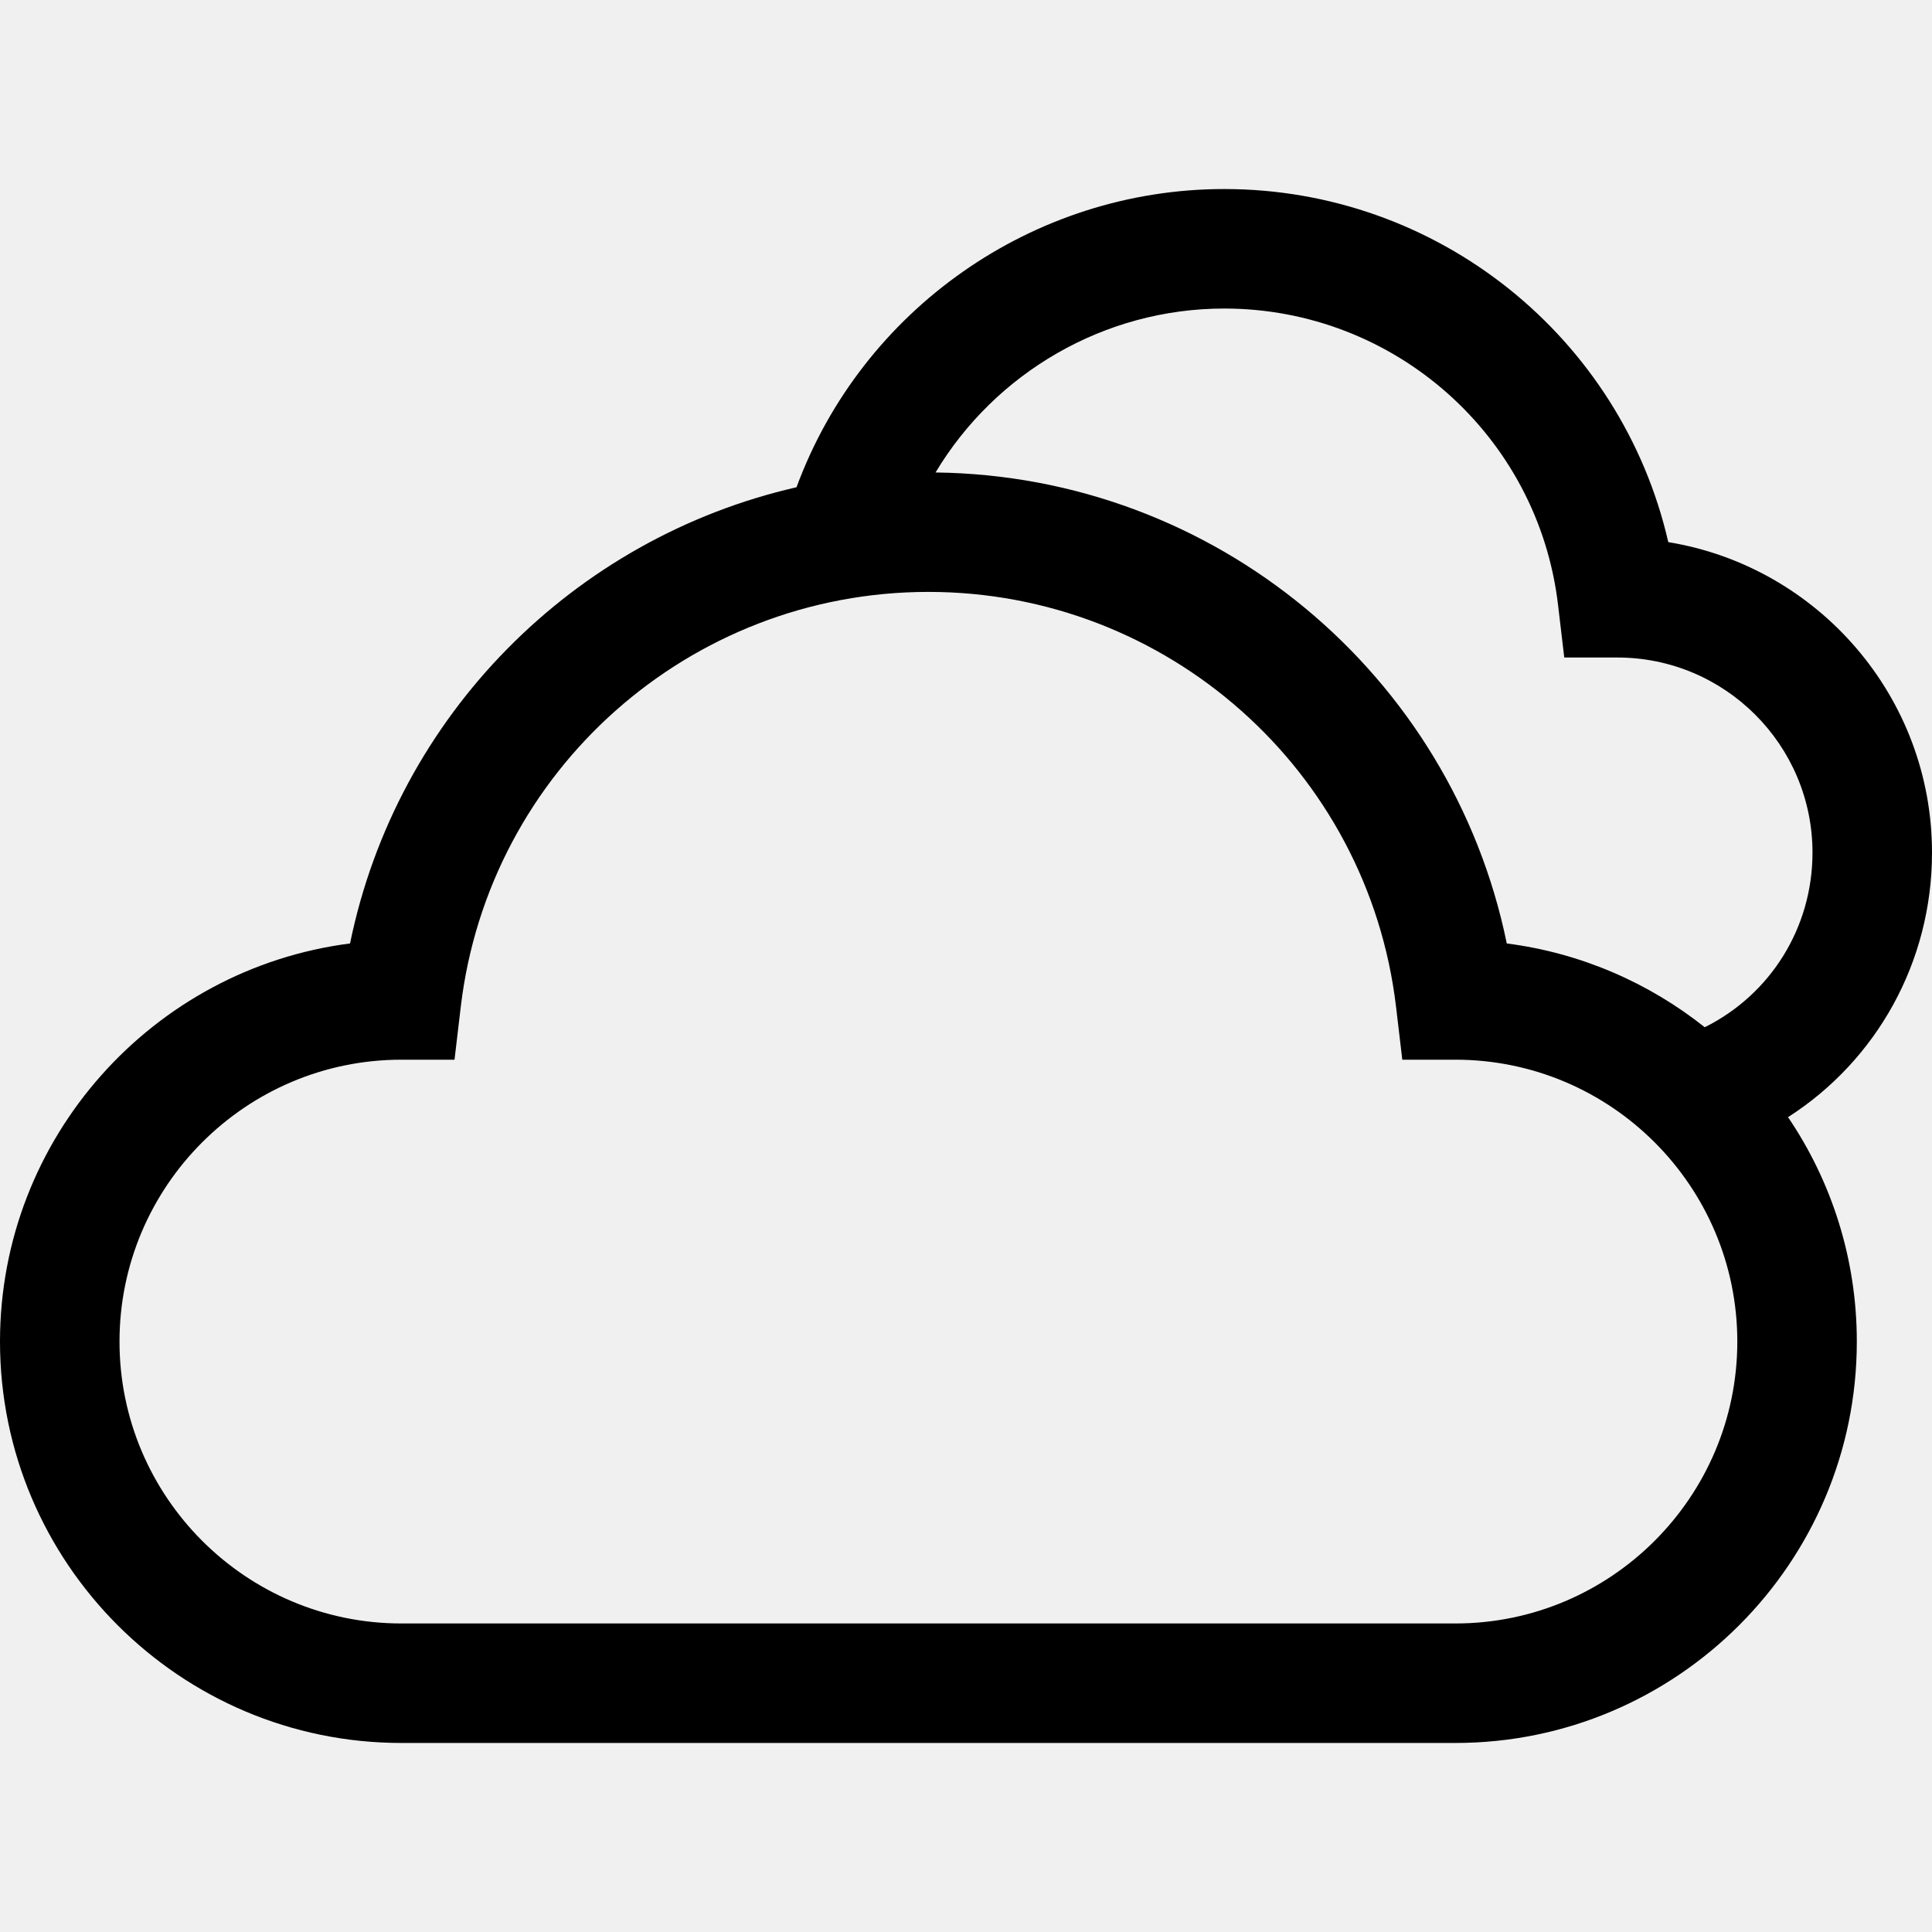
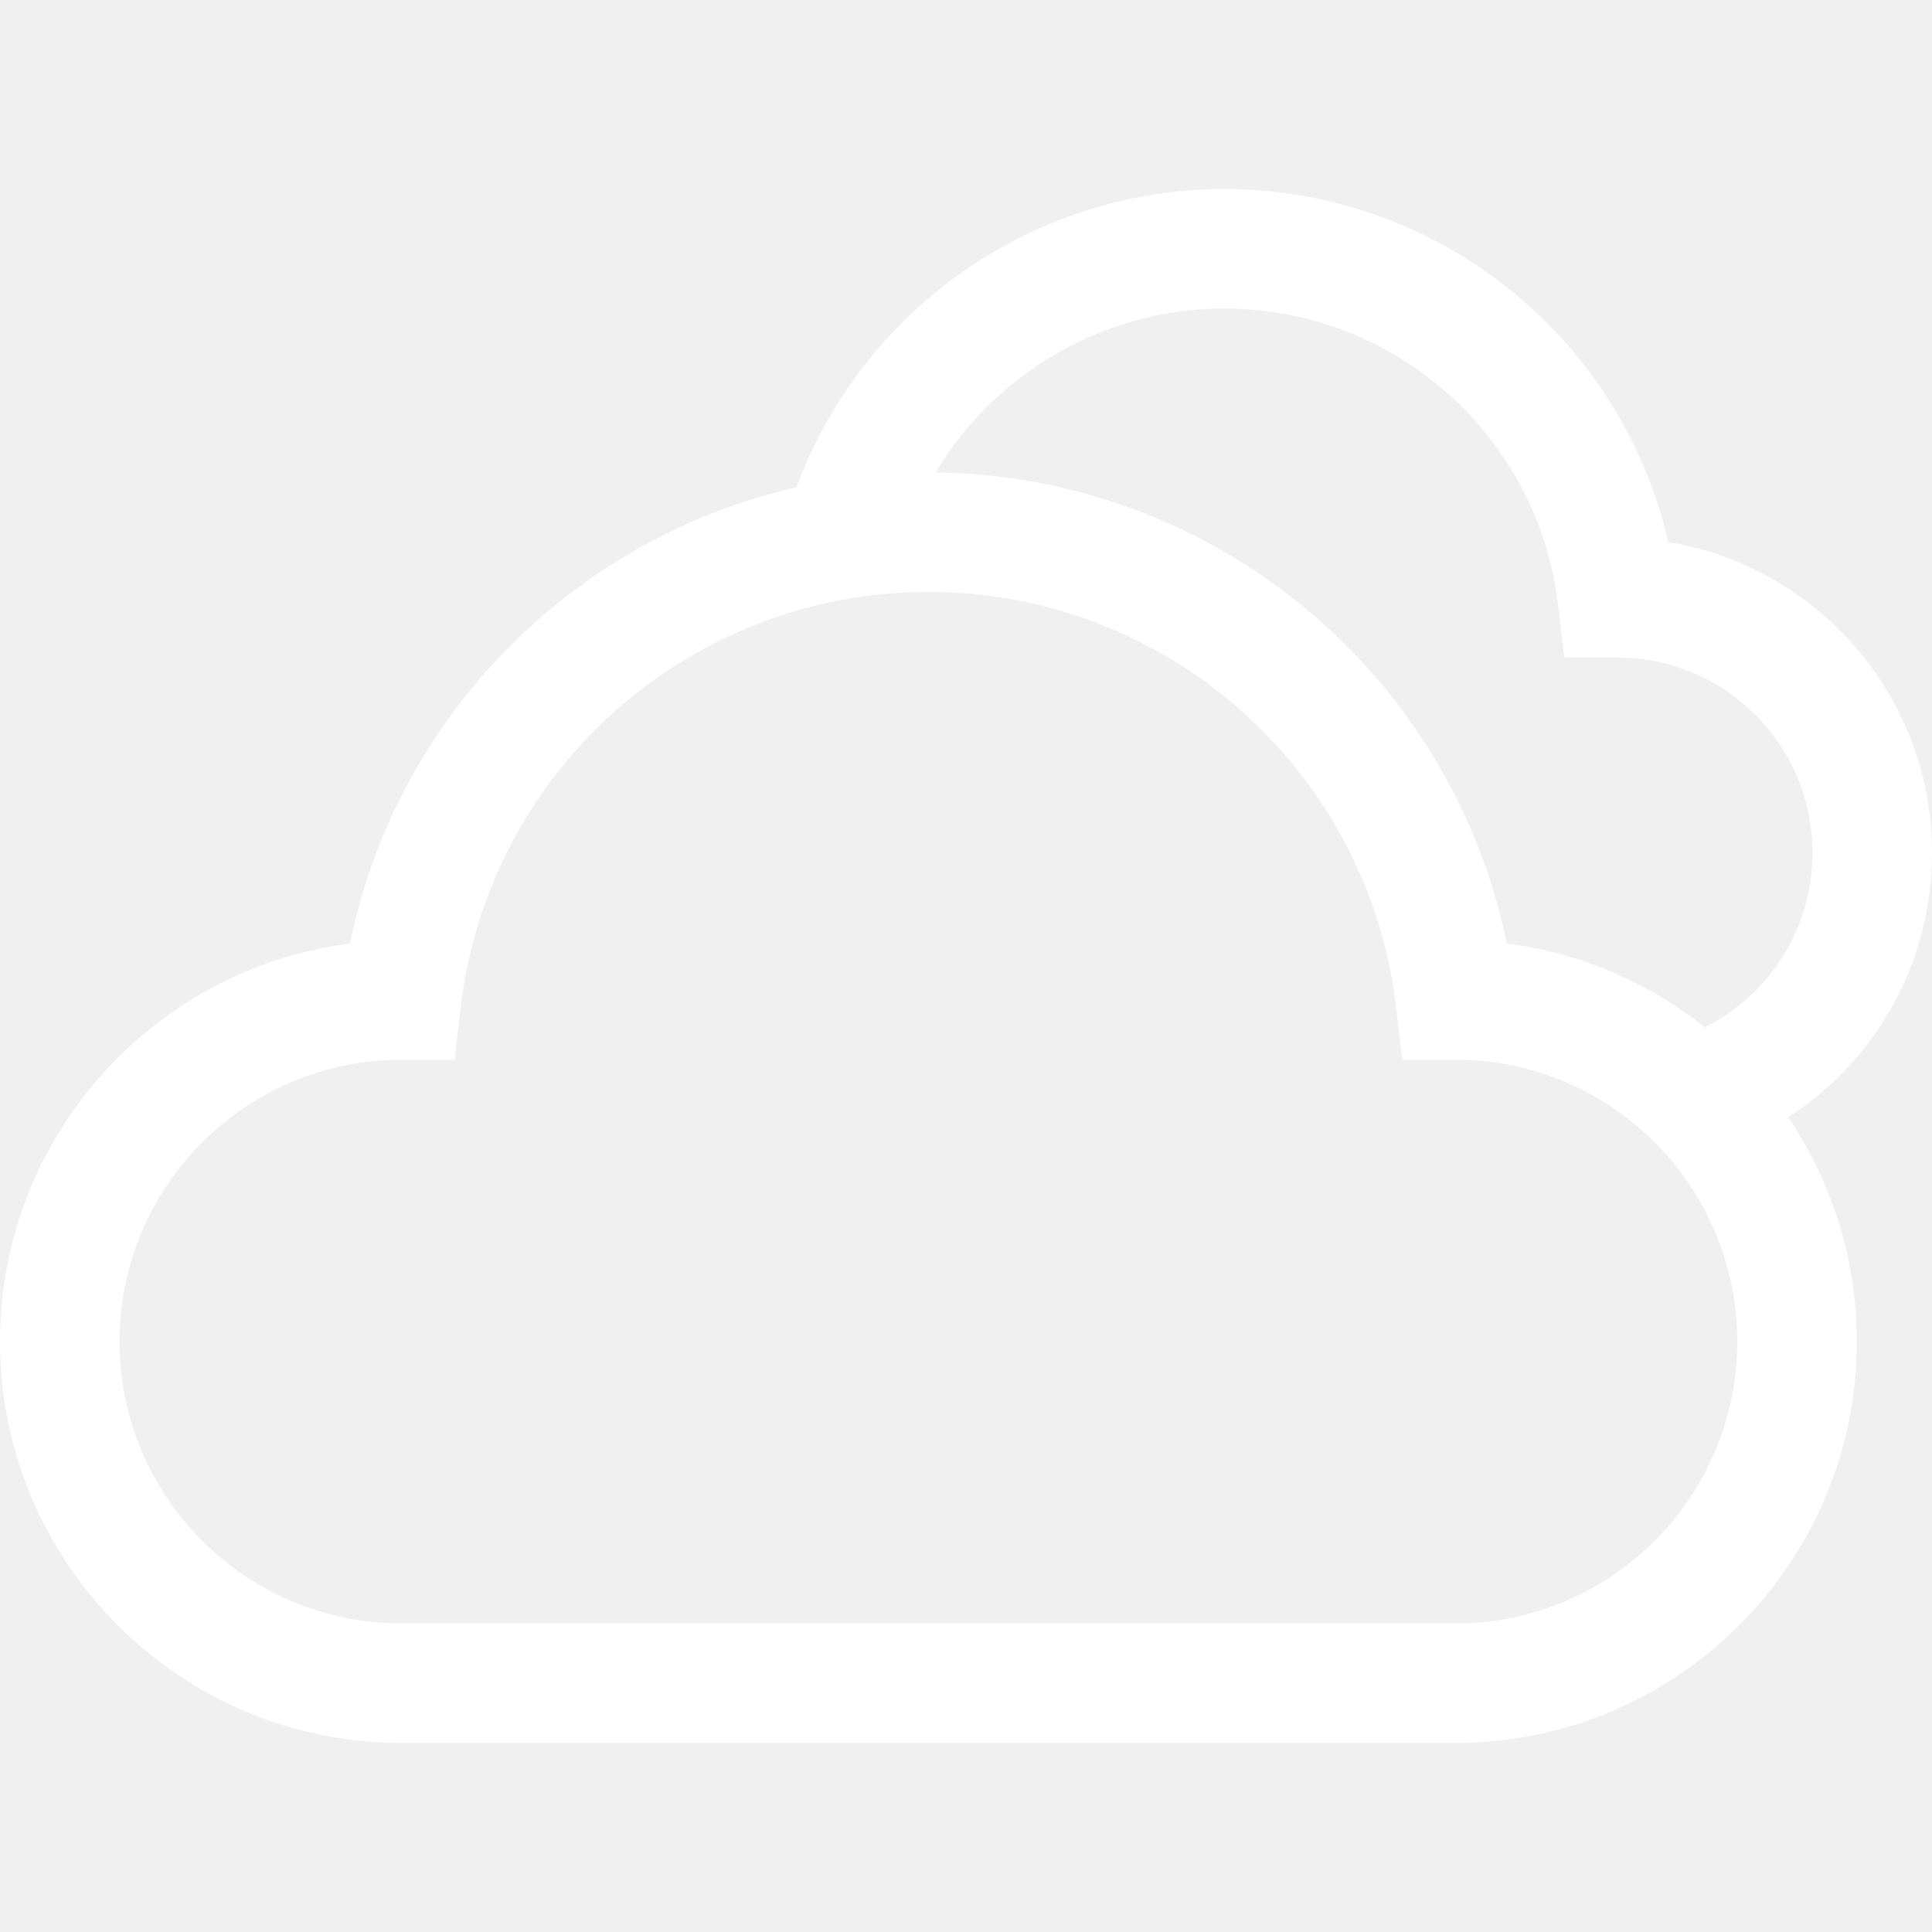
<svg xmlns="http://www.w3.org/2000/svg" version="1.1" id="Layer_1" x="0px" y="0px" viewBox="0 0 485 485" style="enable-background:new 0 0 485 485;" xml:space="preserve">
-   <path d="M485,214.04c0-39.199-28.706-71.819-66.201-77.947c-11.772-51.31-57.695-88.639-111.478-88.639  c-48.103,0-90.978,30.346-107.367,74.864c-55.911,12.776-100.346,57.227-112.082,114.524C38.375,243.191,0,285.59,0,336.783  c0,55.561,45.202,100.763,100.763,100.763h264.601c55.561,0,100.763-45.202,100.763-100.763c0-20.852-6.369-40.242-17.261-56.334  C471.077,266.202,485,241.528,485,214.04z M307.322,77.454c42.764,0,78.789,31.97,83.798,74.366l1.564,13.24h13.332  c27.01,0,48.984,21.973,48.984,48.98c0,18.897-10.598,35.657-27.05,43.832c-14.023-11.145-31.071-18.641-49.695-21.031  c-13.858-67.654-73.302-117.397-143.4-118.233C249.82,93.616,277.171,77.454,307.322,77.454z M365.364,407.546H100.763  C61.744,407.546,30,375.802,30,336.783s31.746-70.763,70.768-70.763H114.1l1.564-13.24c7.018-59.399,57.489-104.191,117.399-104.191  s110.381,44.792,117.399,104.191l1.564,13.24h13.332c39.021,0,70.768,31.744,70.768,70.763S404.383,407.546,365.364,407.546z" />
+   <path d="M485,214.04c0-39.199-28.706-71.819-66.201-77.947c-11.772-51.31-57.695-88.639-111.478-88.639  c-48.103,0-90.978,30.346-107.367,74.864c-55.911,12.776-100.346,57.227-112.082,114.524C38.375,243.191,0,285.59,0,336.783  c0,55.561,45.202,100.763,100.763,100.763h264.601c55.561,0,100.763-45.202,100.763-100.763c0-20.852-6.369-40.242-17.261-56.334  C471.077,266.202,485,241.528,485,214.04z M307.322,77.454c42.764,0,78.789,31.97,83.798,74.366l1.564,13.24h13.332  c27.01,0,48.984,21.973,48.984,48.98c0,18.897-10.598,35.657-27.05,43.832c-14.023-11.145-31.071-18.641-49.695-21.031  c-13.858-67.654-73.302-117.397-143.4-118.233C249.82,93.616,277.171,77.454,307.322,77.454z M365.364,407.546H100.763  C61.744,407.546,30,375.802,30,336.783s31.746-70.763,70.768-70.763H114.1l1.564-13.24c7.018-59.399,57.489-104.191,117.399-104.191  s110.381,44.792,117.399,104.191l1.564,13.24h13.332c39.021,0,70.768,31.744,70.768,70.763S404.383,407.546,365.364,407.546z" fill="#fff" />
  <g>
</g>
  <g>
</g>
  <g>
</g>
  <g>
</g>
  <g>
</g>
  <g>
</g>
  <g>
</g>
  <g>
</g>
  <g>
</g>
  <g>
</g>
  <g>
</g>
  <g>
</g>
  <g>
</g>
  <g>
</g>
  <g>
</g>
</svg>
